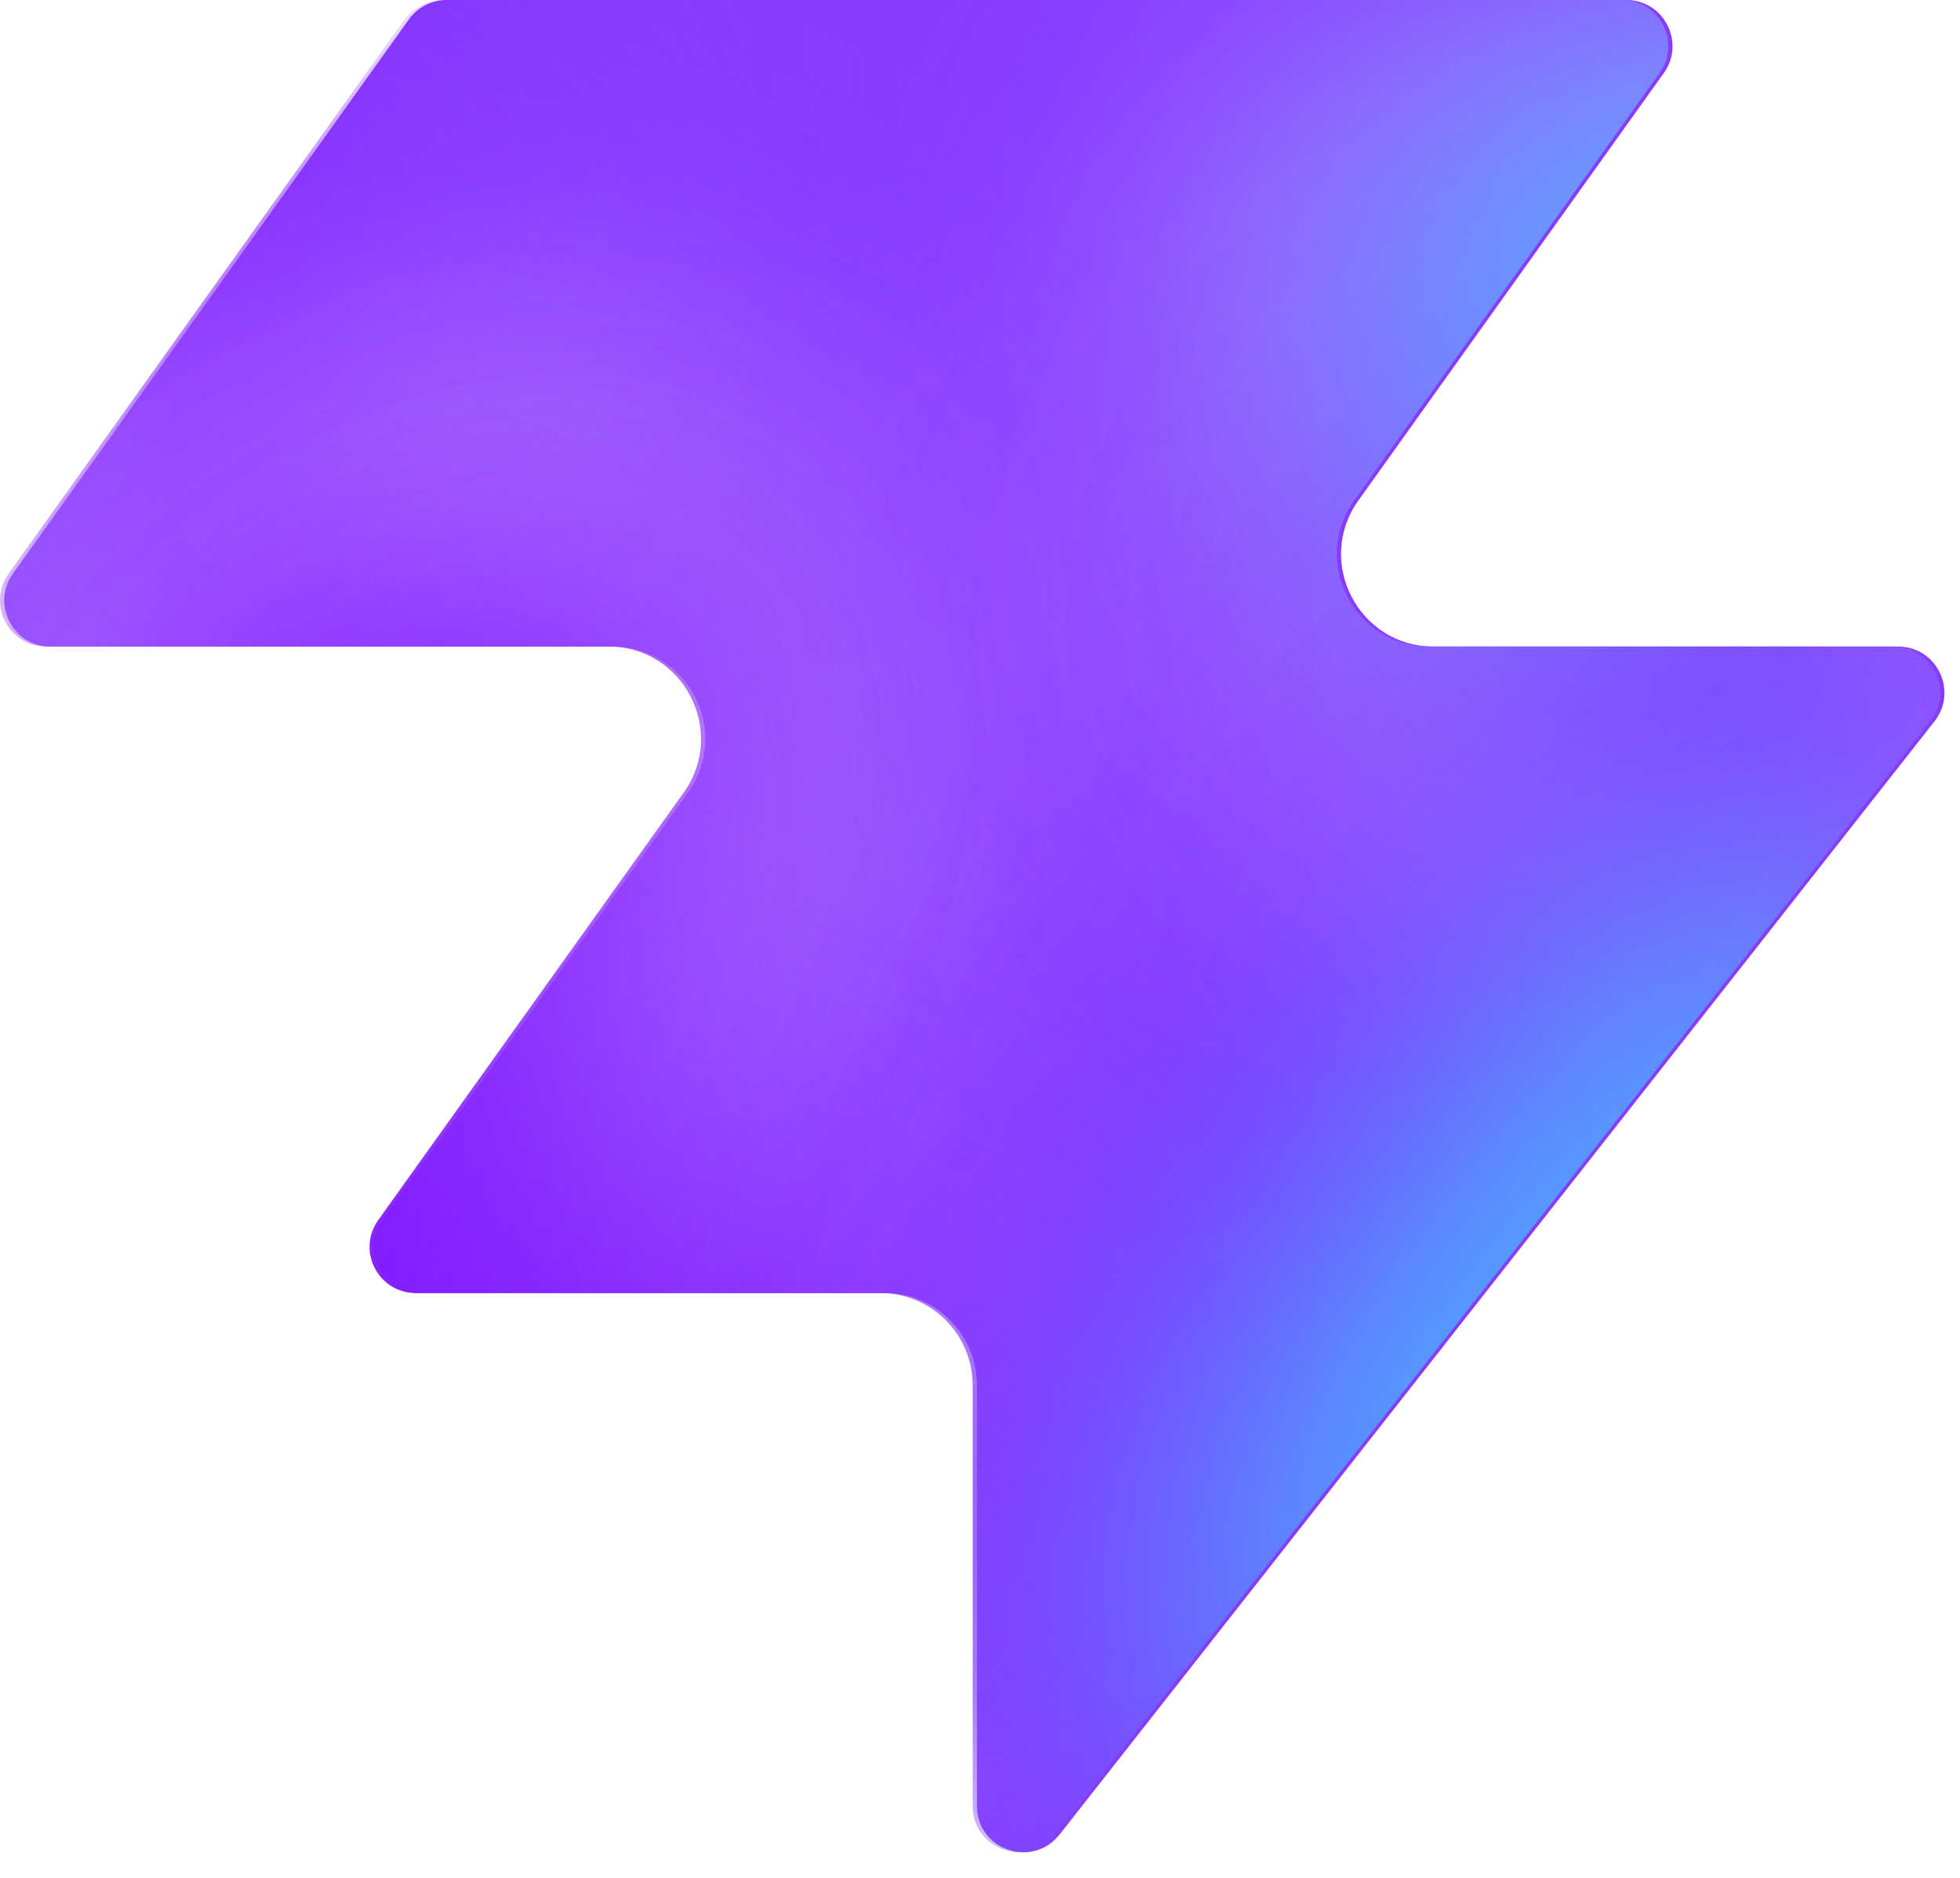
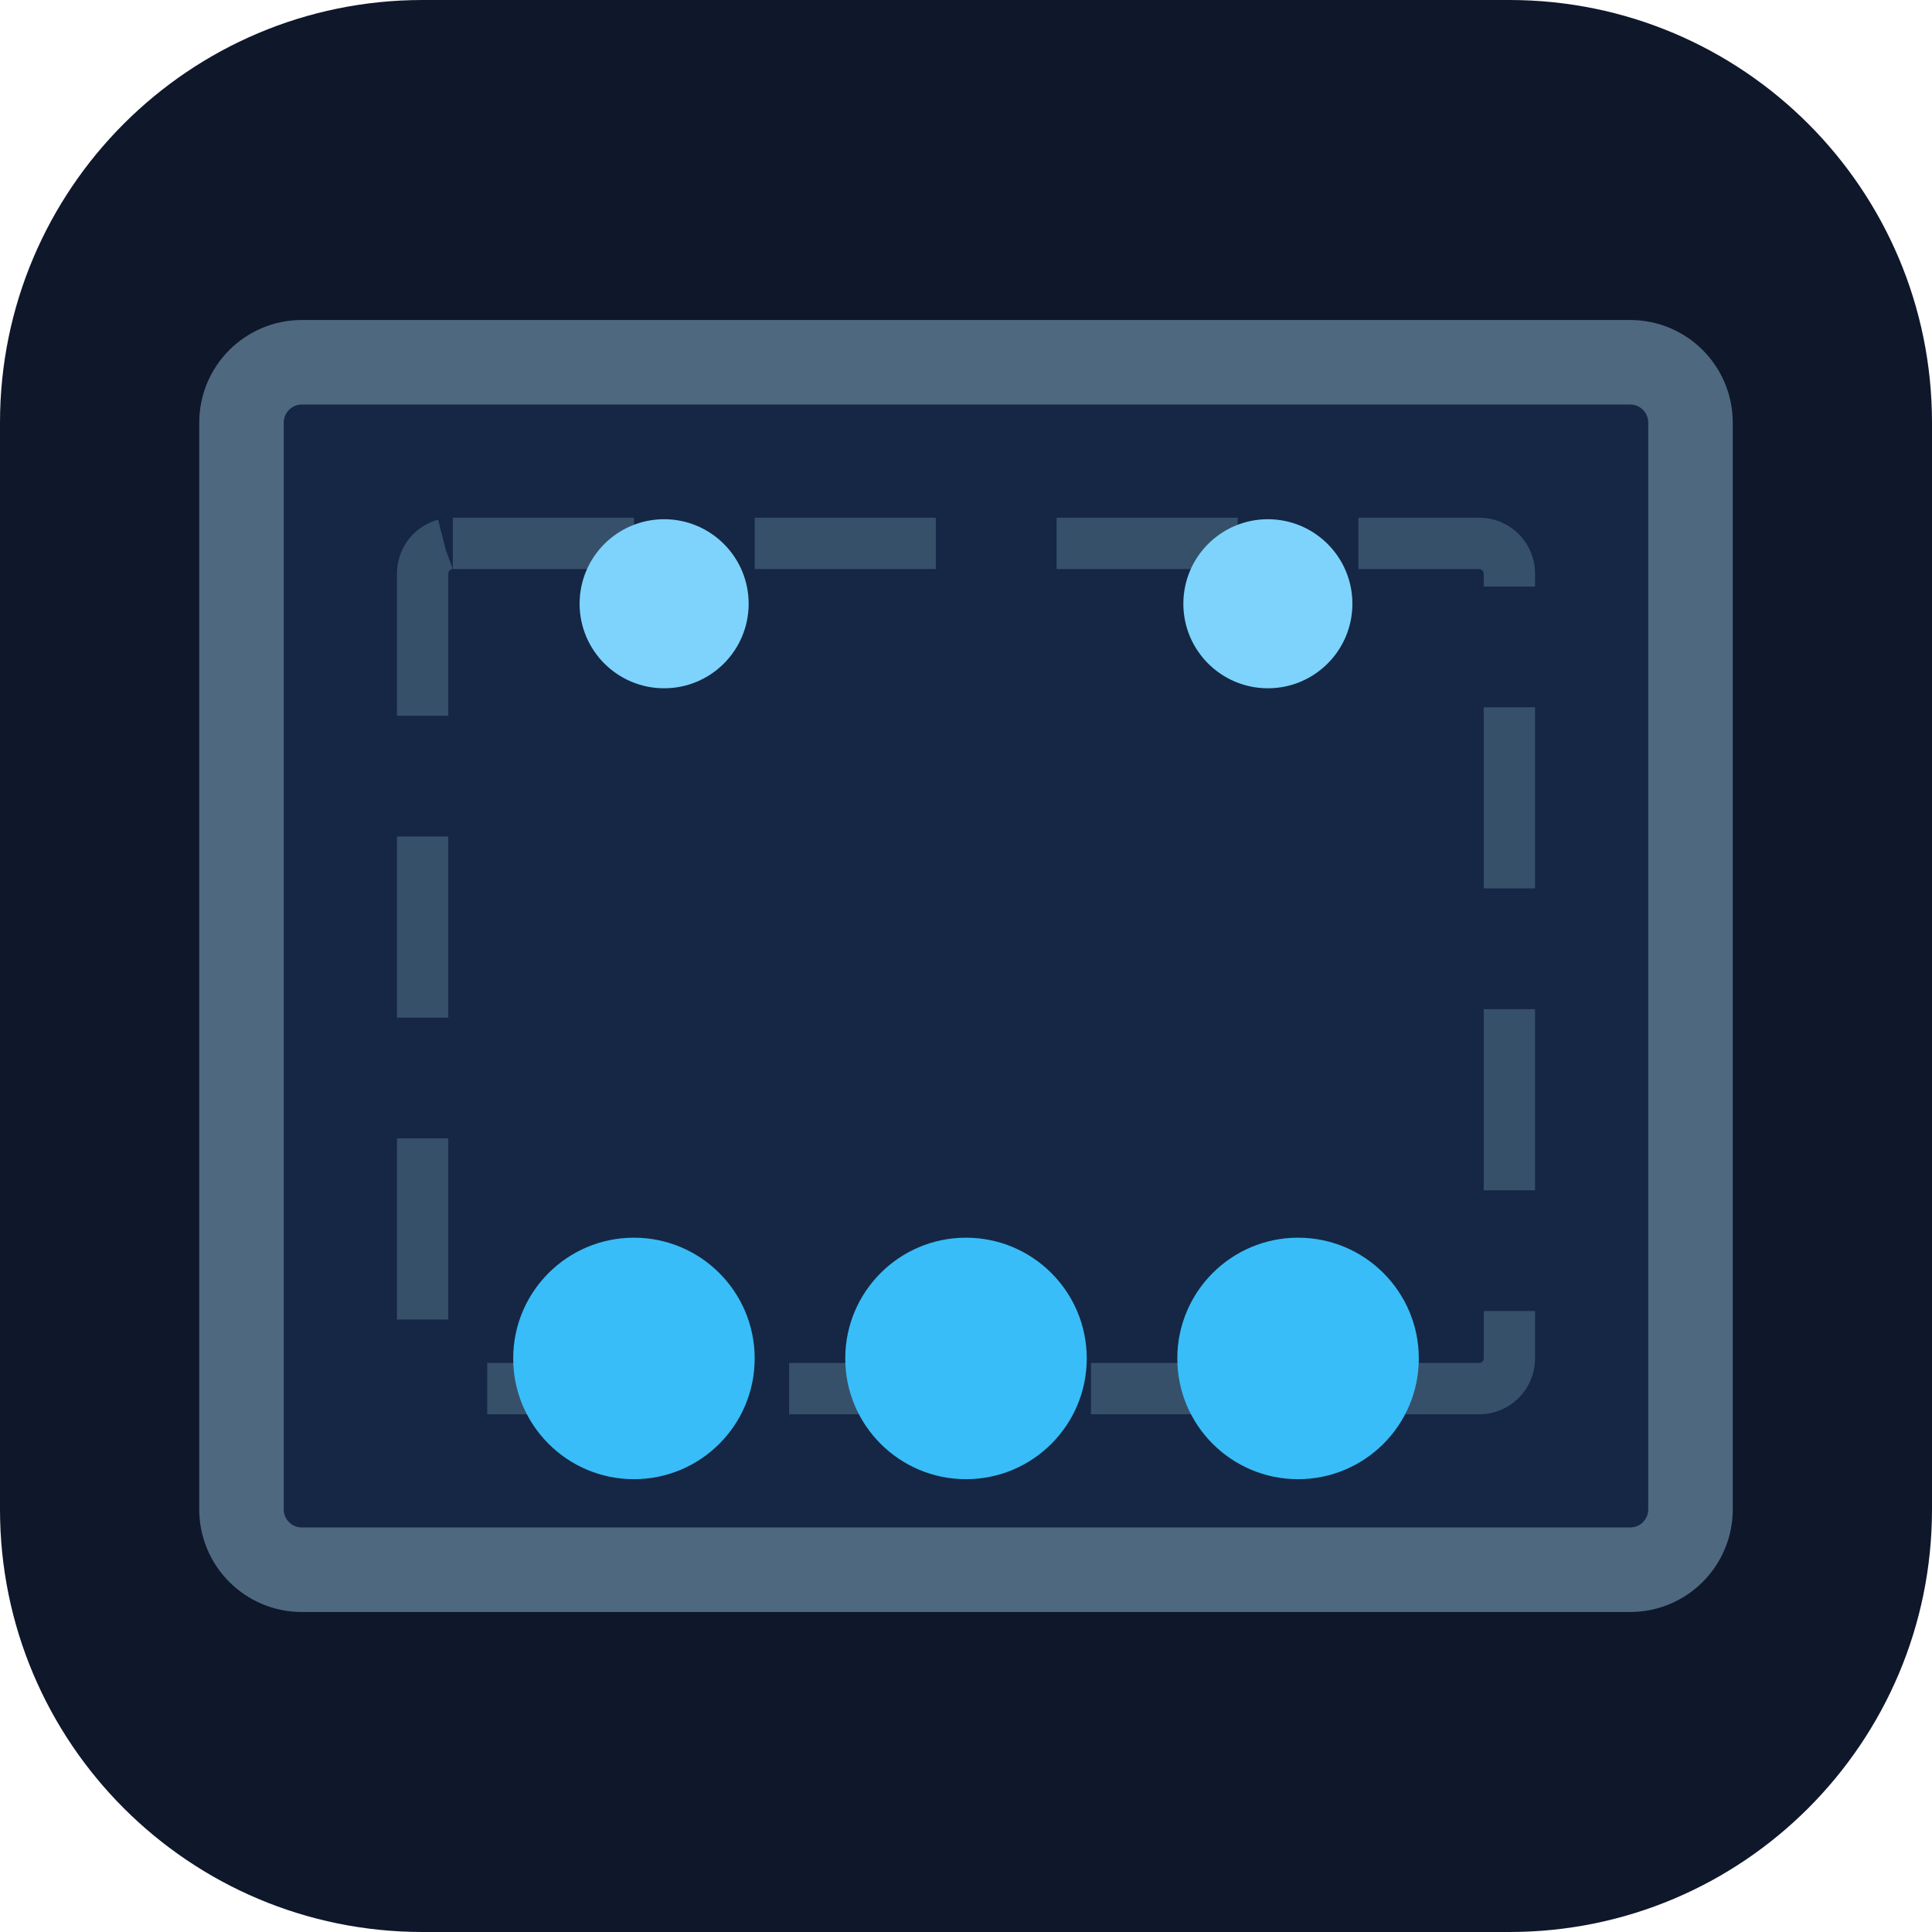
- <svg xmlns="http://www.w3.org/2000/svg" width="48" height="46" fill="none" viewBox="0 0 48 46">
-   <path fill="#863bff" d="M25.946 44.938c-.664.845-2.021.375-2.021-.698V33.937a2.26 2.26 0 0 0-2.262-2.262H10.287c-.92 0-1.456-1.04-.92-1.788l7.48-10.471c1.07-1.497 0-3.578-1.842-3.578H1.237c-.92 0-1.456-1.04-.92-1.788L10.013.474c.214-.297.556-.474.92-.474h28.894c.92 0 1.456 1.04.92 1.788l-7.48 10.471c-1.07 1.498 0 3.579 1.842 3.579h11.377c.943 0 1.473 1.088.89 1.83L25.947 44.94z" style="fill:#863bff;fill:color(display-p3 .525 .23 1);fill-opacity:1" />
-   <mask id="a" width="48" height="46" x="0" y="0" maskUnits="userSpaceOnUse" style="mask-type:alpha">
-     <path fill="#000" d="M25.842 44.938c-.664.844-2.021.375-2.021-.698V33.937a2.26 2.26 0 0 0-2.262-2.262H10.183c-.92 0-1.456-1.04-.92-1.788l7.48-10.471c1.07-1.498 0-3.579-1.842-3.579H1.133c-.92 0-1.456-1.04-.92-1.787L9.91.473c.214-.297.556-.474.92-.474h28.894c.92 0 1.456 1.04.92 1.788l-7.48 10.471c-1.07 1.498 0 3.578 1.842 3.578h11.377c.943 0 1.473 1.088.89 1.832L25.843 44.94z" style="fill:#000;fill-opacity:1" />
-   </mask>
-   <g mask="url(#a)">
-     <g filter="url(#b)">
-       <ellipse cx="5.508" cy="14.704" fill="#ede6ff" rx="5.508" ry="14.704" style="fill:#ede6ff;fill:color(display-p3 .927 .903 1);fill-opacity:1" transform="matrix(.00324 1 1 -.00324 -4.47 31.516)" />
-     </g>
-     <g filter="url(#c)">
-       <ellipse cx="10.399" cy="29.851" fill="#ede6ff" rx="10.399" ry="29.851" style="fill:#ede6ff;fill:color(display-p3 .927 .903 1);fill-opacity:1" transform="matrix(.00324 1 1 -.00324 -39.328 7.883)" />
-     </g>
-     <g filter="url(#d)">
-       <ellipse cx="5.508" cy="30.487" fill="#7e14ff" rx="5.508" ry="30.487" style="fill:#7e14ff;fill:color(display-p3 .492 .077 1);fill-opacity:1" transform="rotate(89.814 -25.913 -14.639)scale(1 -1)" />
-     </g>
-     <g filter="url(#e)">
-       <ellipse cx="5.508" cy="30.599" fill="#7e14ff" rx="5.508" ry="30.599" style="fill:#7e14ff;fill:color(display-p3 .492 .077 1);fill-opacity:1" transform="rotate(89.814 -32.644 -3.334)scale(1 -1)" />
-     </g>
-     <g filter="url(#f)">
-       <ellipse cx="5.508" cy="30.599" fill="#7e14ff" rx="5.508" ry="30.599" style="fill:#7e14ff;fill:color(display-p3 .492 .077 1);fill-opacity:1" transform="matrix(.00324 1 1 -.00324 -34.34 30.47)" />
-     </g>
-     <g filter="url(#g)">
-       <ellipse cx="14.072" cy="22.078" fill="#ede6ff" rx="14.072" ry="22.078" style="fill:#ede6ff;fill:color(display-p3 .927 .903 1);fill-opacity:1" transform="rotate(93.35 24.506 48.493)scale(-1 1)" />
-     </g>
-     <g filter="url(#h)">
-       <ellipse cx="3.47" cy="21.501" fill="#7e14ff" rx="3.47" ry="21.501" style="fill:#7e14ff;fill:color(display-p3 .492 .077 1);fill-opacity:1" transform="rotate(89.009 28.708 47.59)scale(-1 1)" />
-     </g>
-     <g filter="url(#i)">
-       <ellipse cx="3.47" cy="21.501" fill="#7e14ff" rx="3.47" ry="21.501" style="fill:#7e14ff;fill:color(display-p3 .492 .077 1);fill-opacity:1" transform="rotate(89.009 28.708 47.59)scale(-1 1)" />
-     </g>
-     <g filter="url(#j)">
-       <ellipse cx=".387" cy="8.972" fill="#7e14ff" rx="4.407" ry="29.108" style="fill:#7e14ff;fill:color(display-p3 .492 .077 1);fill-opacity:1" transform="rotate(39.51 .387 8.972)" />
-     </g>
-     <g filter="url(#k)">
-       <ellipse cx="47.523" cy="-6.092" fill="#7e14ff" rx="4.407" ry="29.108" style="fill:#7e14ff;fill:color(display-p3 .492 .077 1);fill-opacity:1" transform="rotate(37.892 47.523 -6.092)" />
-     </g>
-     <g filter="url(#l)">
-       <ellipse cx="41.412" cy="6.333" fill="#47bfff" rx="5.971" ry="9.665" style="fill:#47bfff;fill:color(display-p3 .28 .748 1);fill-opacity:1" transform="rotate(37.892 41.412 6.333)" />
-     </g>
-     <g filter="url(#m)">
-       <ellipse cx="-1.879" cy="38.332" fill="#7e14ff" rx="4.407" ry="29.108" style="fill:#7e14ff;fill:color(display-p3 .492 .077 1);fill-opacity:1" transform="rotate(37.892 -1.88 38.332)" />
-     </g>
-     <g filter="url(#n)">
-       <ellipse cx="-1.879" cy="38.332" fill="#7e14ff" rx="4.407" ry="29.108" style="fill:#7e14ff;fill:color(display-p3 .492 .077 1);fill-opacity:1" transform="rotate(37.892 -1.88 38.332)" />
-     </g>
-     <g filter="url(#o)">
-       <ellipse cx="35.651" cy="29.907" fill="#7e14ff" rx="4.407" ry="29.108" style="fill:#7e14ff;fill:color(display-p3 .492 .077 1);fill-opacity:1" transform="rotate(37.892 35.651 29.907)" />
-     </g>
-     <g filter="url(#p)">
-       <ellipse cx="38.418" cy="32.4" fill="#47bfff" rx="5.971" ry="15.297" style="fill:#47bfff;fill:color(display-p3 .28 .748 1);fill-opacity:1" transform="rotate(37.892 38.418 32.4)" />
-     </g>
-   </g>
-   <defs>
-     <filter id="b" width="60.045" height="41.654" x="-19.77" y="16.149" color-interpolation-filters="sRGB" filterUnits="userSpaceOnUse">
-       <feFlood flood-opacity="0" result="BackgroundImageFix" />
-       <feBlend in="SourceGraphic" in2="BackgroundImageFix" result="shape" />
-       <feGaussianBlur result="effect1_foregroundBlur_2002_17158" stdDeviation="7.659" />
-     </filter>
-     <filter id="c" width="90.34" height="51.437" x="-54.613" y="-7.533" color-interpolation-filters="sRGB" filterUnits="userSpaceOnUse">
-       <feFlood flood-opacity="0" result="BackgroundImageFix" />
-       <feBlend in="SourceGraphic" in2="BackgroundImageFix" result="shape" />
-       <feGaussianBlur result="effect1_foregroundBlur_2002_17158" stdDeviation="7.659" />
-     </filter>
-     <filter id="d" width="79.355" height="29.4" x="-49.64" y="2.03" color-interpolation-filters="sRGB" filterUnits="userSpaceOnUse">
-       <feFlood flood-opacity="0" result="BackgroundImageFix" />
-       <feBlend in="SourceGraphic" in2="BackgroundImageFix" result="shape" />
-       <feGaussianBlur result="effect1_foregroundBlur_2002_17158" stdDeviation="4.596" />
-     </filter>
-     <filter id="e" width="79.579" height="29.4" x="-45.045" y="20.029" color-interpolation-filters="sRGB" filterUnits="userSpaceOnUse">
-       <feFlood flood-opacity="0" result="BackgroundImageFix" />
-       <feBlend in="SourceGraphic" in2="BackgroundImageFix" result="shape" />
-       <feGaussianBlur result="effect1_foregroundBlur_2002_17158" stdDeviation="4.596" />
-     </filter>
-     <filter id="f" width="79.579" height="29.4" x="-43.513" y="21.178" color-interpolation-filters="sRGB" filterUnits="userSpaceOnUse">
-       <feFlood flood-opacity="0" result="BackgroundImageFix" />
-       <feBlend in="SourceGraphic" in2="BackgroundImageFix" result="shape" />
-       <feGaussianBlur result="effect1_foregroundBlur_2002_17158" stdDeviation="4.596" />
-     </filter>
-     <filter id="g" width="74.749" height="58.852" x="15.756" y="-17.901" color-interpolation-filters="sRGB" filterUnits="userSpaceOnUse">
-       <feFlood flood-opacity="0" result="BackgroundImageFix" />
-       <feBlend in="SourceGraphic" in2="BackgroundImageFix" result="shape" />
-       <feGaussianBlur result="effect1_foregroundBlur_2002_17158" stdDeviation="7.659" />
-     </filter>
-     <filter id="h" width="61.377" height="25.362" x="23.548" y="2.284" color-interpolation-filters="sRGB" filterUnits="userSpaceOnUse">
-       <feFlood flood-opacity="0" result="BackgroundImageFix" />
-       <feBlend in="SourceGraphic" in2="BackgroundImageFix" result="shape" />
-       <feGaussianBlur result="effect1_foregroundBlur_2002_17158" stdDeviation="4.596" />
-     </filter>
-     <filter id="i" width="61.377" height="25.362" x="23.548" y="2.284" color-interpolation-filters="sRGB" filterUnits="userSpaceOnUse">
-       <feFlood flood-opacity="0" result="BackgroundImageFix" />
-       <feBlend in="SourceGraphic" in2="BackgroundImageFix" result="shape" />
-       <feGaussianBlur result="effect1_foregroundBlur_2002_17158" stdDeviation="4.596" />
-     </filter>
-     <filter id="j" width="56.045" height="63.649" x="-27.636" y="-22.853" color-interpolation-filters="sRGB" filterUnits="userSpaceOnUse">
-       <feFlood flood-opacity="0" result="BackgroundImageFix" />
-       <feBlend in="SourceGraphic" in2="BackgroundImageFix" result="shape" />
-       <feGaussianBlur result="effect1_foregroundBlur_2002_17158" stdDeviation="4.596" />
-     </filter>
-     <filter id="k" width="54.814" height="64.646" x="20.116" y="-38.415" color-interpolation-filters="sRGB" filterUnits="userSpaceOnUse">
-       <feFlood flood-opacity="0" result="BackgroundImageFix" />
-       <feBlend in="SourceGraphic" in2="BackgroundImageFix" result="shape" />
-       <feGaussianBlur result="effect1_foregroundBlur_2002_17158" stdDeviation="4.596" />
-     </filter>
-     <filter id="l" width="33.541" height="35.313" x="24.641" y="-11.323" color-interpolation-filters="sRGB" filterUnits="userSpaceOnUse">
-       <feFlood flood-opacity="0" result="BackgroundImageFix" />
-       <feBlend in="SourceGraphic" in2="BackgroundImageFix" result="shape" />
-       <feGaussianBlur result="effect1_foregroundBlur_2002_17158" stdDeviation="4.596" />
-     </filter>
-     <filter id="m" width="54.814" height="64.646" x="-29.286" y="6.009" color-interpolation-filters="sRGB" filterUnits="userSpaceOnUse">
-       <feFlood flood-opacity="0" result="BackgroundImageFix" />
-       <feBlend in="SourceGraphic" in2="BackgroundImageFix" result="shape" />
-       <feGaussianBlur result="effect1_foregroundBlur_2002_17158" stdDeviation="4.596" />
-     </filter>
-     <filter id="n" width="54.814" height="64.646" x="-29.286" y="6.009" color-interpolation-filters="sRGB" filterUnits="userSpaceOnUse">
-       <feFlood flood-opacity="0" result="BackgroundImageFix" />
-       <feBlend in="SourceGraphic" in2="BackgroundImageFix" result="shape" />
-       <feGaussianBlur result="effect1_foregroundBlur_2002_17158" stdDeviation="4.596" />
-     </filter>
-     <filter id="o" width="54.814" height="64.646" x="8.244" y="-2.416" color-interpolation-filters="sRGB" filterUnits="userSpaceOnUse">
-       <feFlood flood-opacity="0" result="BackgroundImageFix" />
-       <feBlend in="SourceGraphic" in2="BackgroundImageFix" result="shape" />
-       <feGaussianBlur result="effect1_foregroundBlur_2002_17158" stdDeviation="4.596" />
-     </filter>
-     <filter id="p" width="39.409" height="43.623" x="18.713" y="10.588" color-interpolation-filters="sRGB" filterUnits="userSpaceOnUse">
-       <feFlood flood-opacity="0" result="BackgroundImageFix" />
-       <feBlend in="SourceGraphic" in2="BackgroundImageFix" result="shape" />
-       <feGaussianBlur result="effect1_foregroundBlur_2002_17158" stdDeviation="4.596" />
-     </filter>
-   </defs>
+ <svg xmlns="http://www.w3.org/2000/svg" viewBox="0 0 32 32">
+   <rect width="32" height="32" rx="7" fill="#0f172a" />
+   <rect x="4" y="6" width="24" height="20" rx="1" fill="rgba(30,58,100,0.45)" stroke="#4e6880" stroke-width="1.4" />
+   <rect x="7" y="9" width="18" height="14" rx="0.5" fill="none" stroke="#37506a" stroke-width="0.85" stroke-dasharray="3 2" />
+   <circle cx="10.5" cy="22.5" r="2" fill="#38bdf8" />
+   <circle cx="16" cy="22.5" r="2" fill="#38bdf8" />
+   <circle cx="21.5" cy="22.5" r="2" fill="#38bdf8" />
+   <circle cx="11" cy="10" r="1.4" fill="#7dd3fc" />
+   <circle cx="21" cy="10" r="1.4" fill="#7dd3fc" />
</svg>
